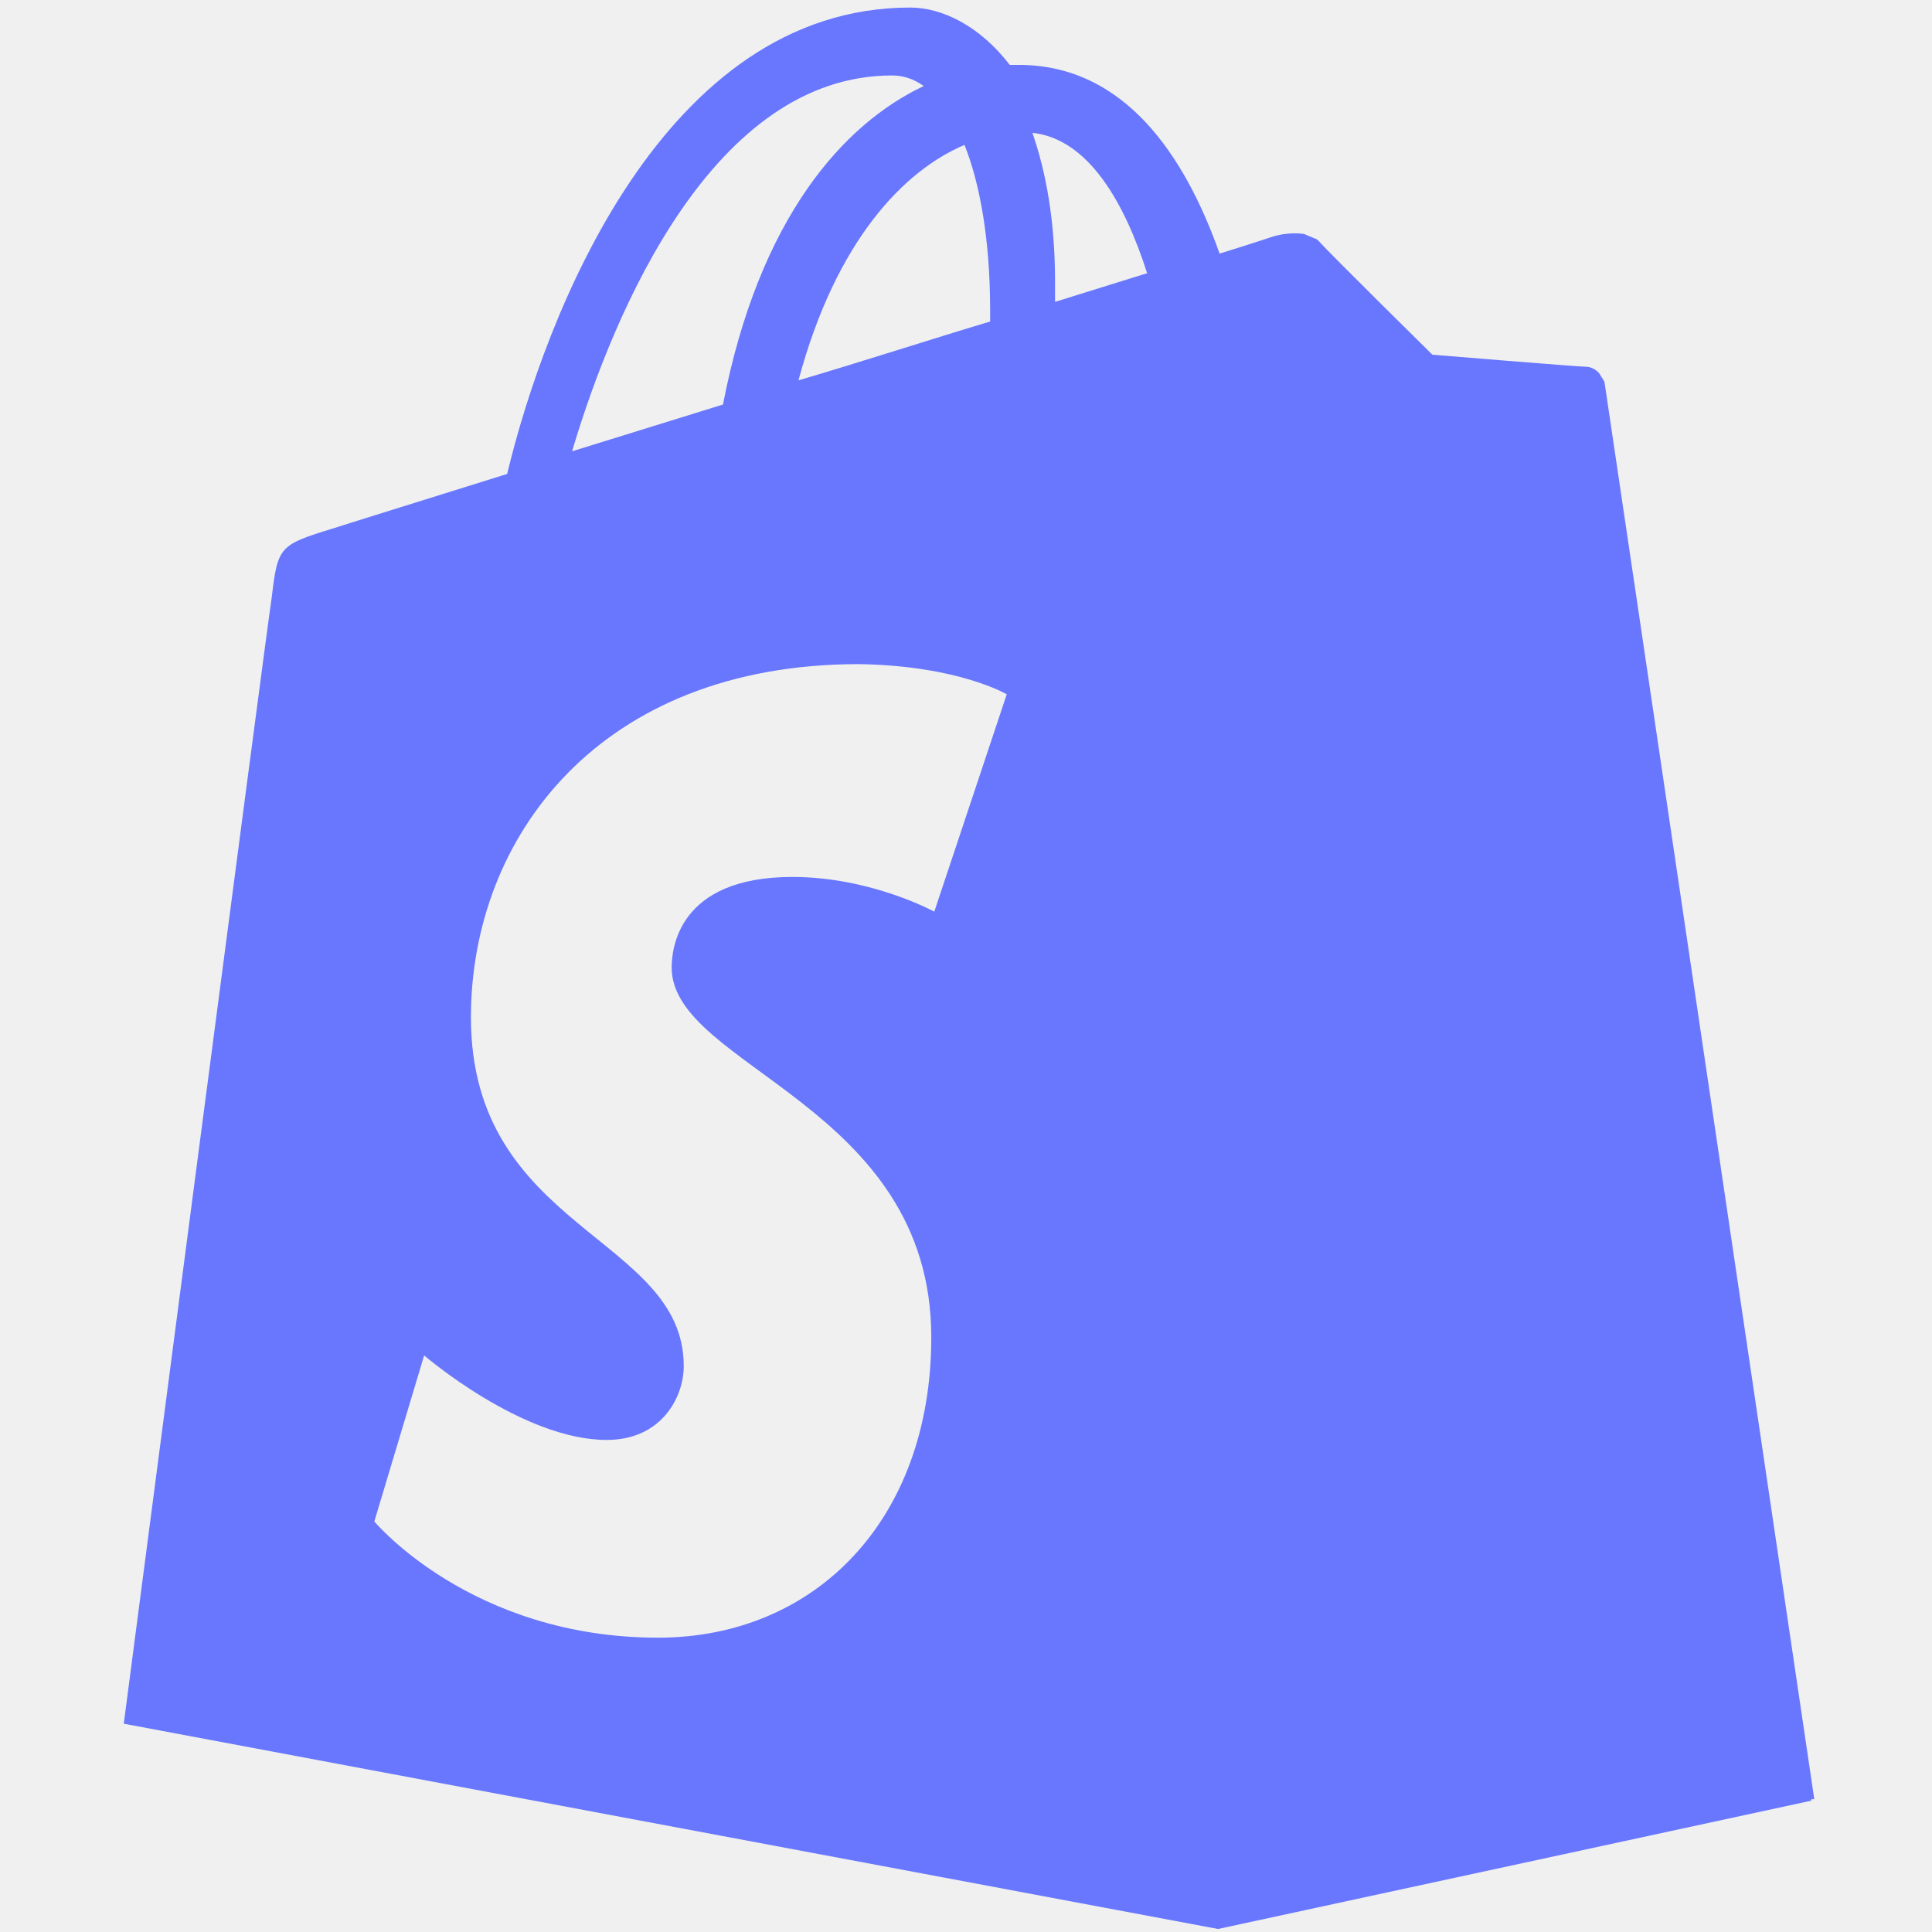
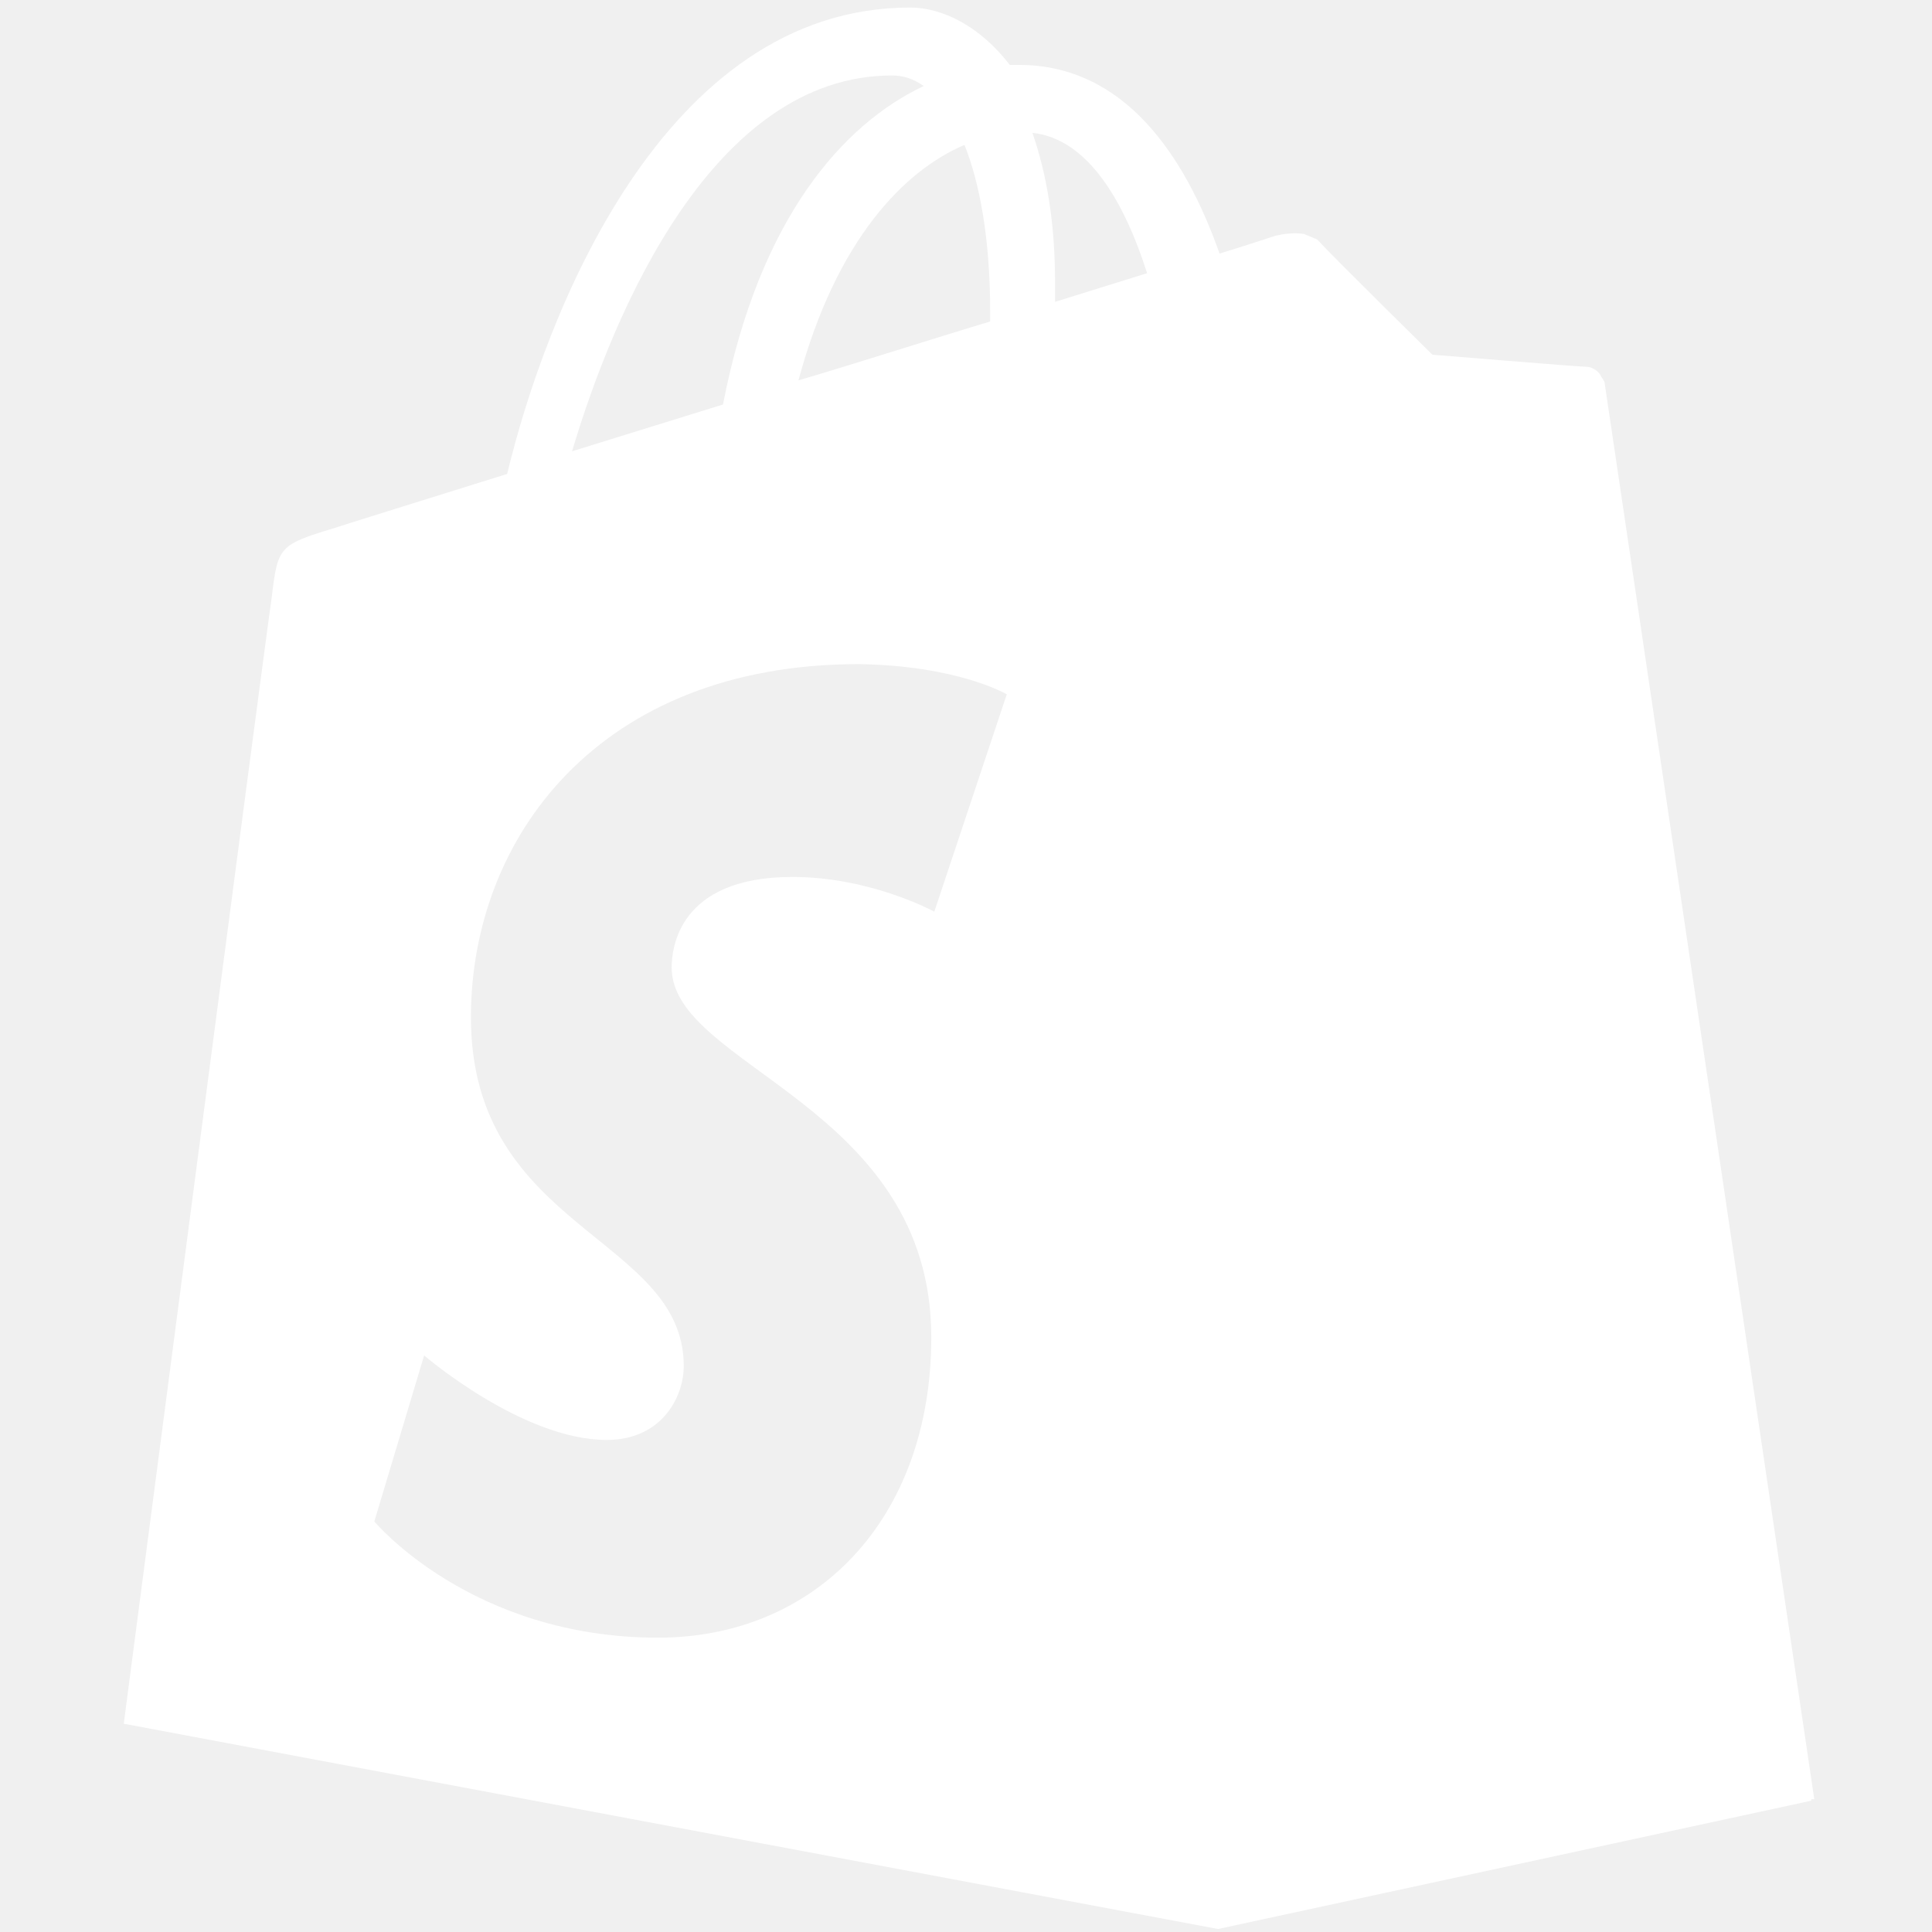
<svg xmlns="http://www.w3.org/2000/svg" version="1.1" id="Layer_1" x="0px" y="0px" viewBox="0 0 128 128" style="enable-background:new 0 0 128 128;" xml:space="preserve">
  <style type="text/css">
- 	.st0{fill:#6877FD;}
+ 	.st0{fill:#FFFFFF;}
</style>
  <path class="st0" d="M120.2,119.2c0,0-13.8-93.3-13.9-93.9c-0.1-0.2-0.2-0.3-0.3-0.5c-0.2-0.3-0.6-0.5-0.9-0.5  c-0.5,0-10.2-0.8-10.2-0.8s-6.8-6.7-7.5-7.5c-0.1-0.1-0.2-0.2-0.3-0.2l0,0c-0.2-0.1-0.5-0.2-0.7-0.3l0,0c-0.7-0.1-1.4,0-1.8,0.1  c-0.1,0-1.5,0.5-3.8,1.2c-2.3-6.5-6.3-12.5-13.3-12.5c-0.2,0-0.4,0-0.6,0c-2-2.6-4.5-3.8-6.6-3.8C43.9,0.5,36.1,21,33.6,31.4  c-6.4,2-10.9,3.4-11.5,3.6c-3.6,1.1-3.7,1.2-4.1,4.6c-0.4,2.6-9.8,74.6-9.8,74.6l72.5,13.6l39.3-8.5c0,0,0,0,0-0.1H120.2z   M65.6,20.6c0,0.3,0,0.5,0,0.7c-4,1.2-8.3,2.6-12.7,3.9c2.5-9.3,7-13.9,11-15.6C64.9,12.1,65.6,15.8,65.6,20.6z M59.1,5  c0.7,0,1.4,0.2,2.1,0.7c-5.3,2.5-10.9,8.7-13.3,21.1l-10,3.1C40.7,20.5,47.3,5,59.1,5z M61.9,60.4c0,0-4.2-2.3-9.4-2.3  c-7.6,0-8,4.8-8,6c0,6.6,17.2,9.1,17.2,24.5c0,12.1-7.7,19.9-18.1,19.9c-12.4,0-18.8-7.7-18.8-7.7l3.3-11c0,0,6.5,5.6,12.1,5.6  c3.6,0,5.1-2.8,5.1-4.9c0-8.6-14.1-9-14.1-23.1c0-11.9,8.5-23.4,25.7-23.4c6.6,0.1,9.8,2,9.8,2L61.9,60.4z M69.9,20  c0-0.4,0-0.9,0-1.3c0-4.1-0.6-7.3-1.5-9.9c3.7,0.4,6.1,4.6,7.6,9.3L69.9,20z" />
</svg>
